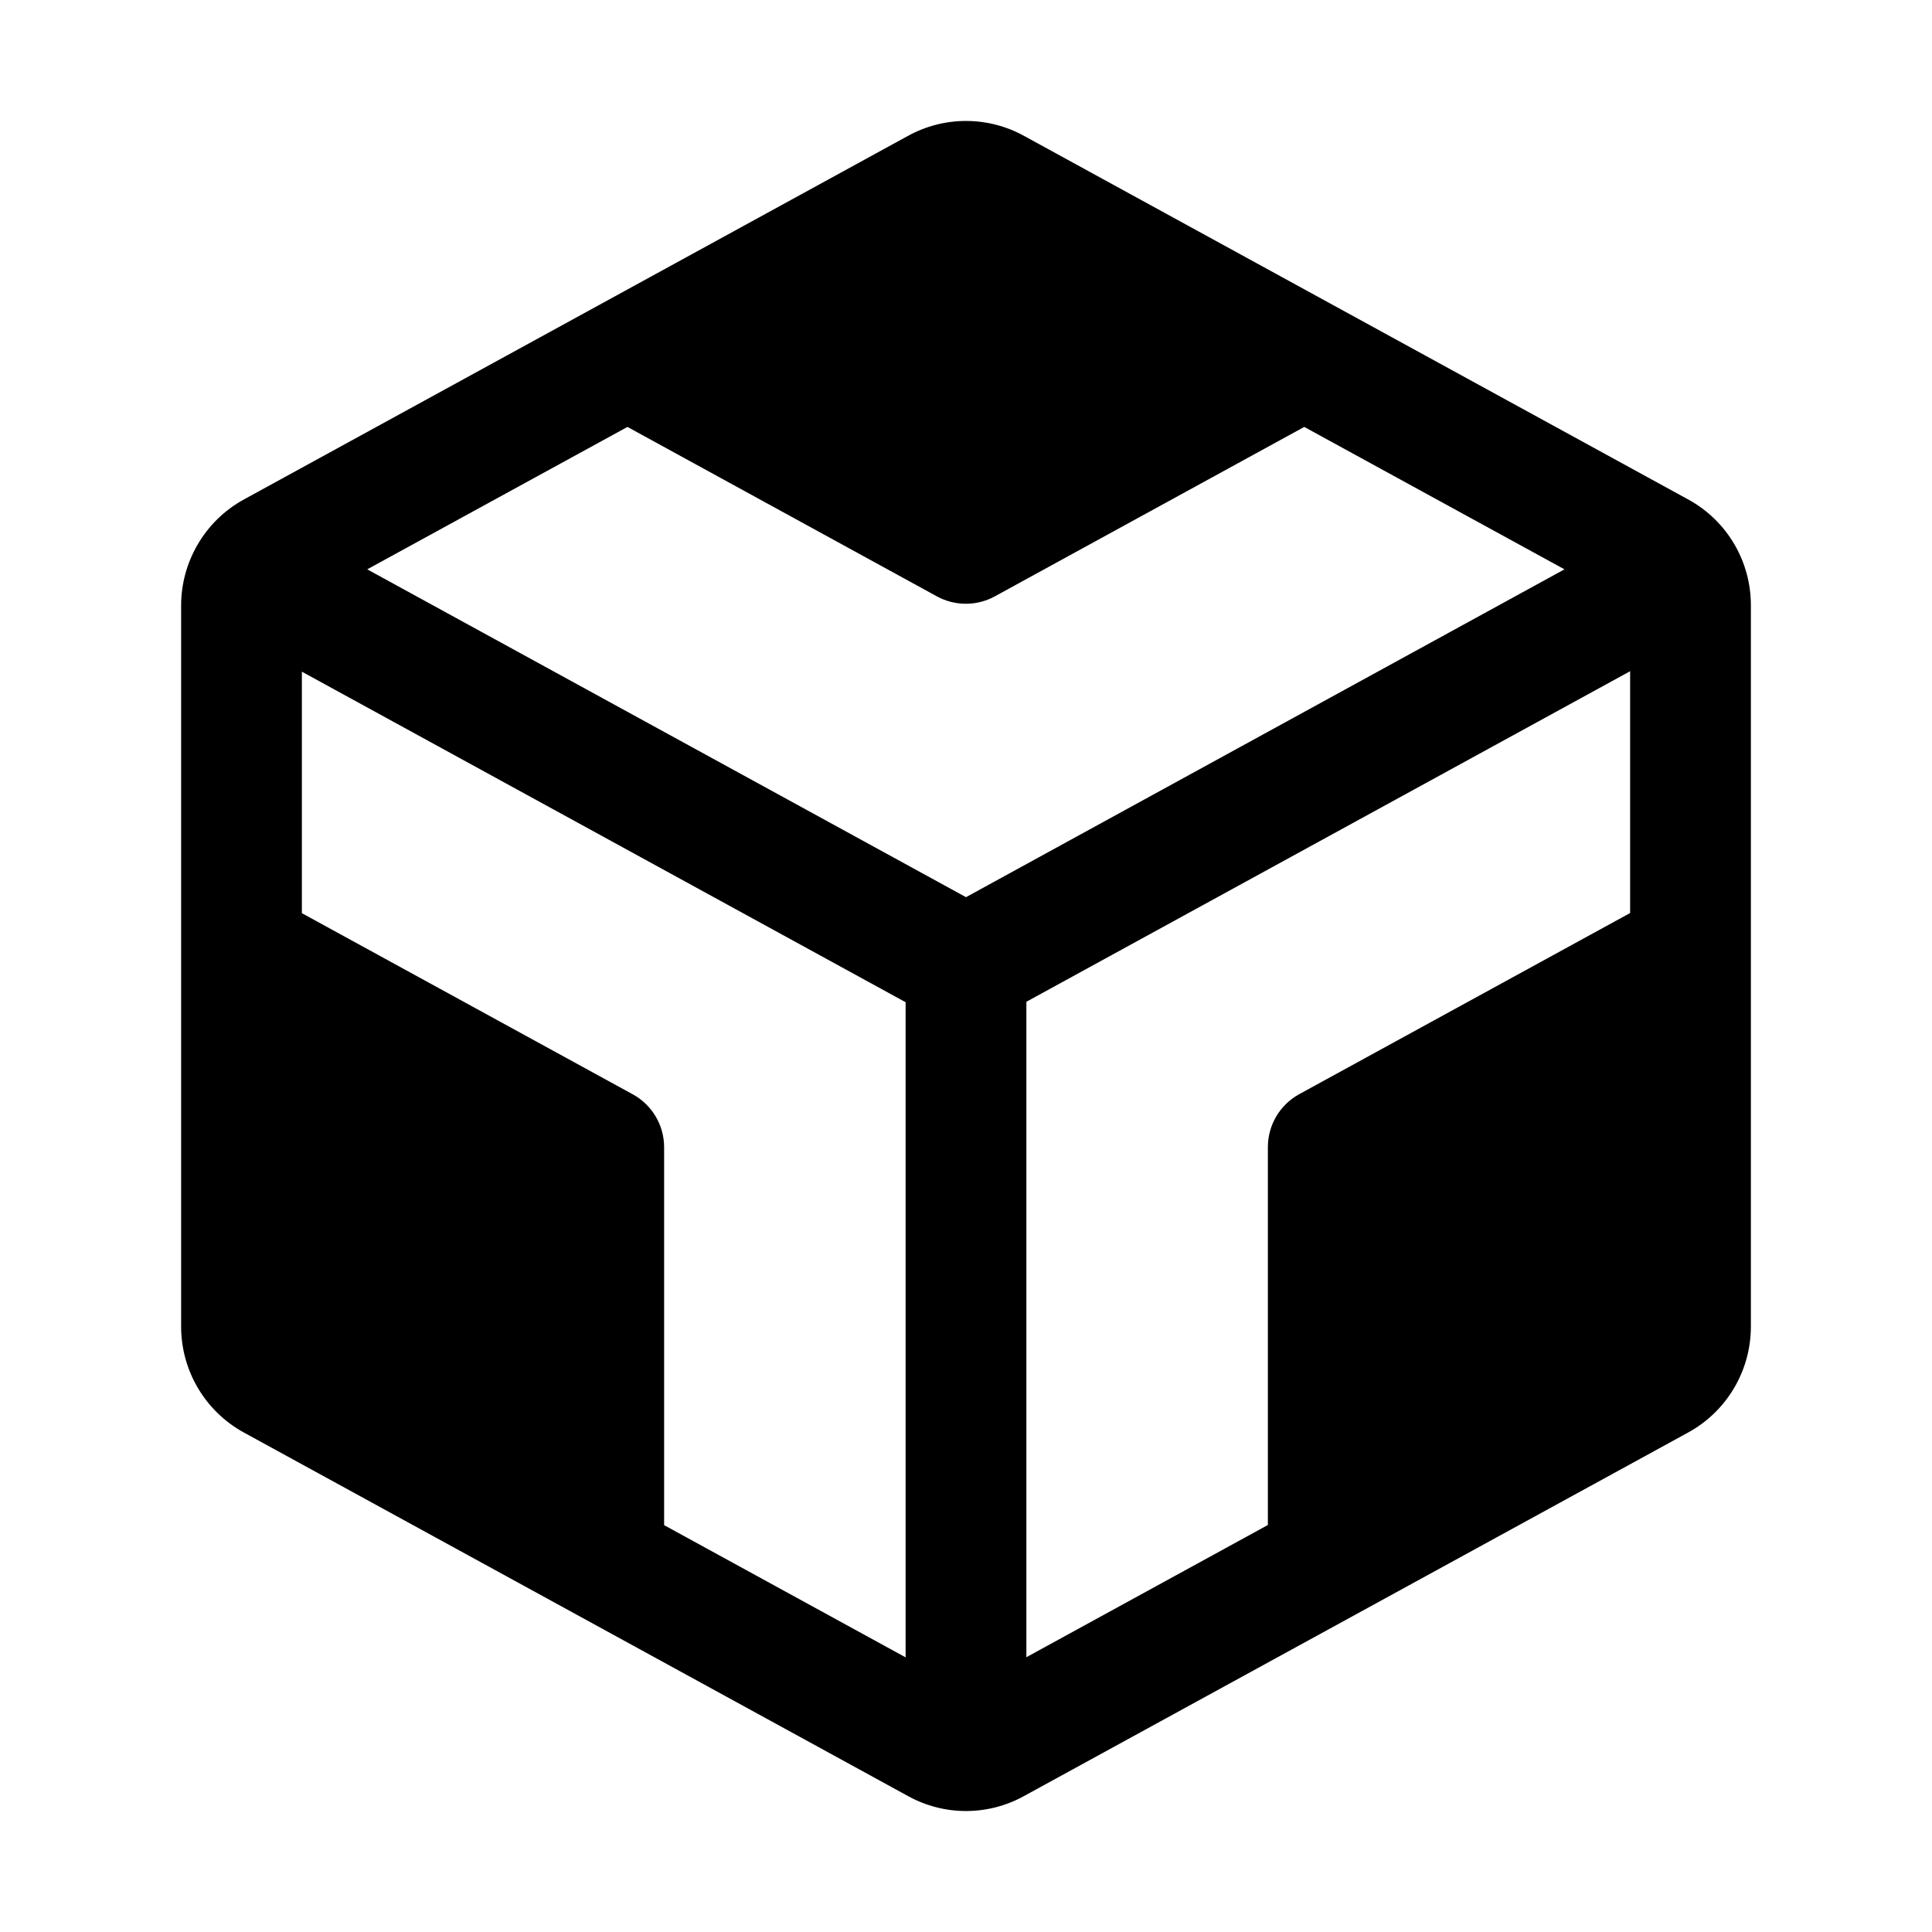
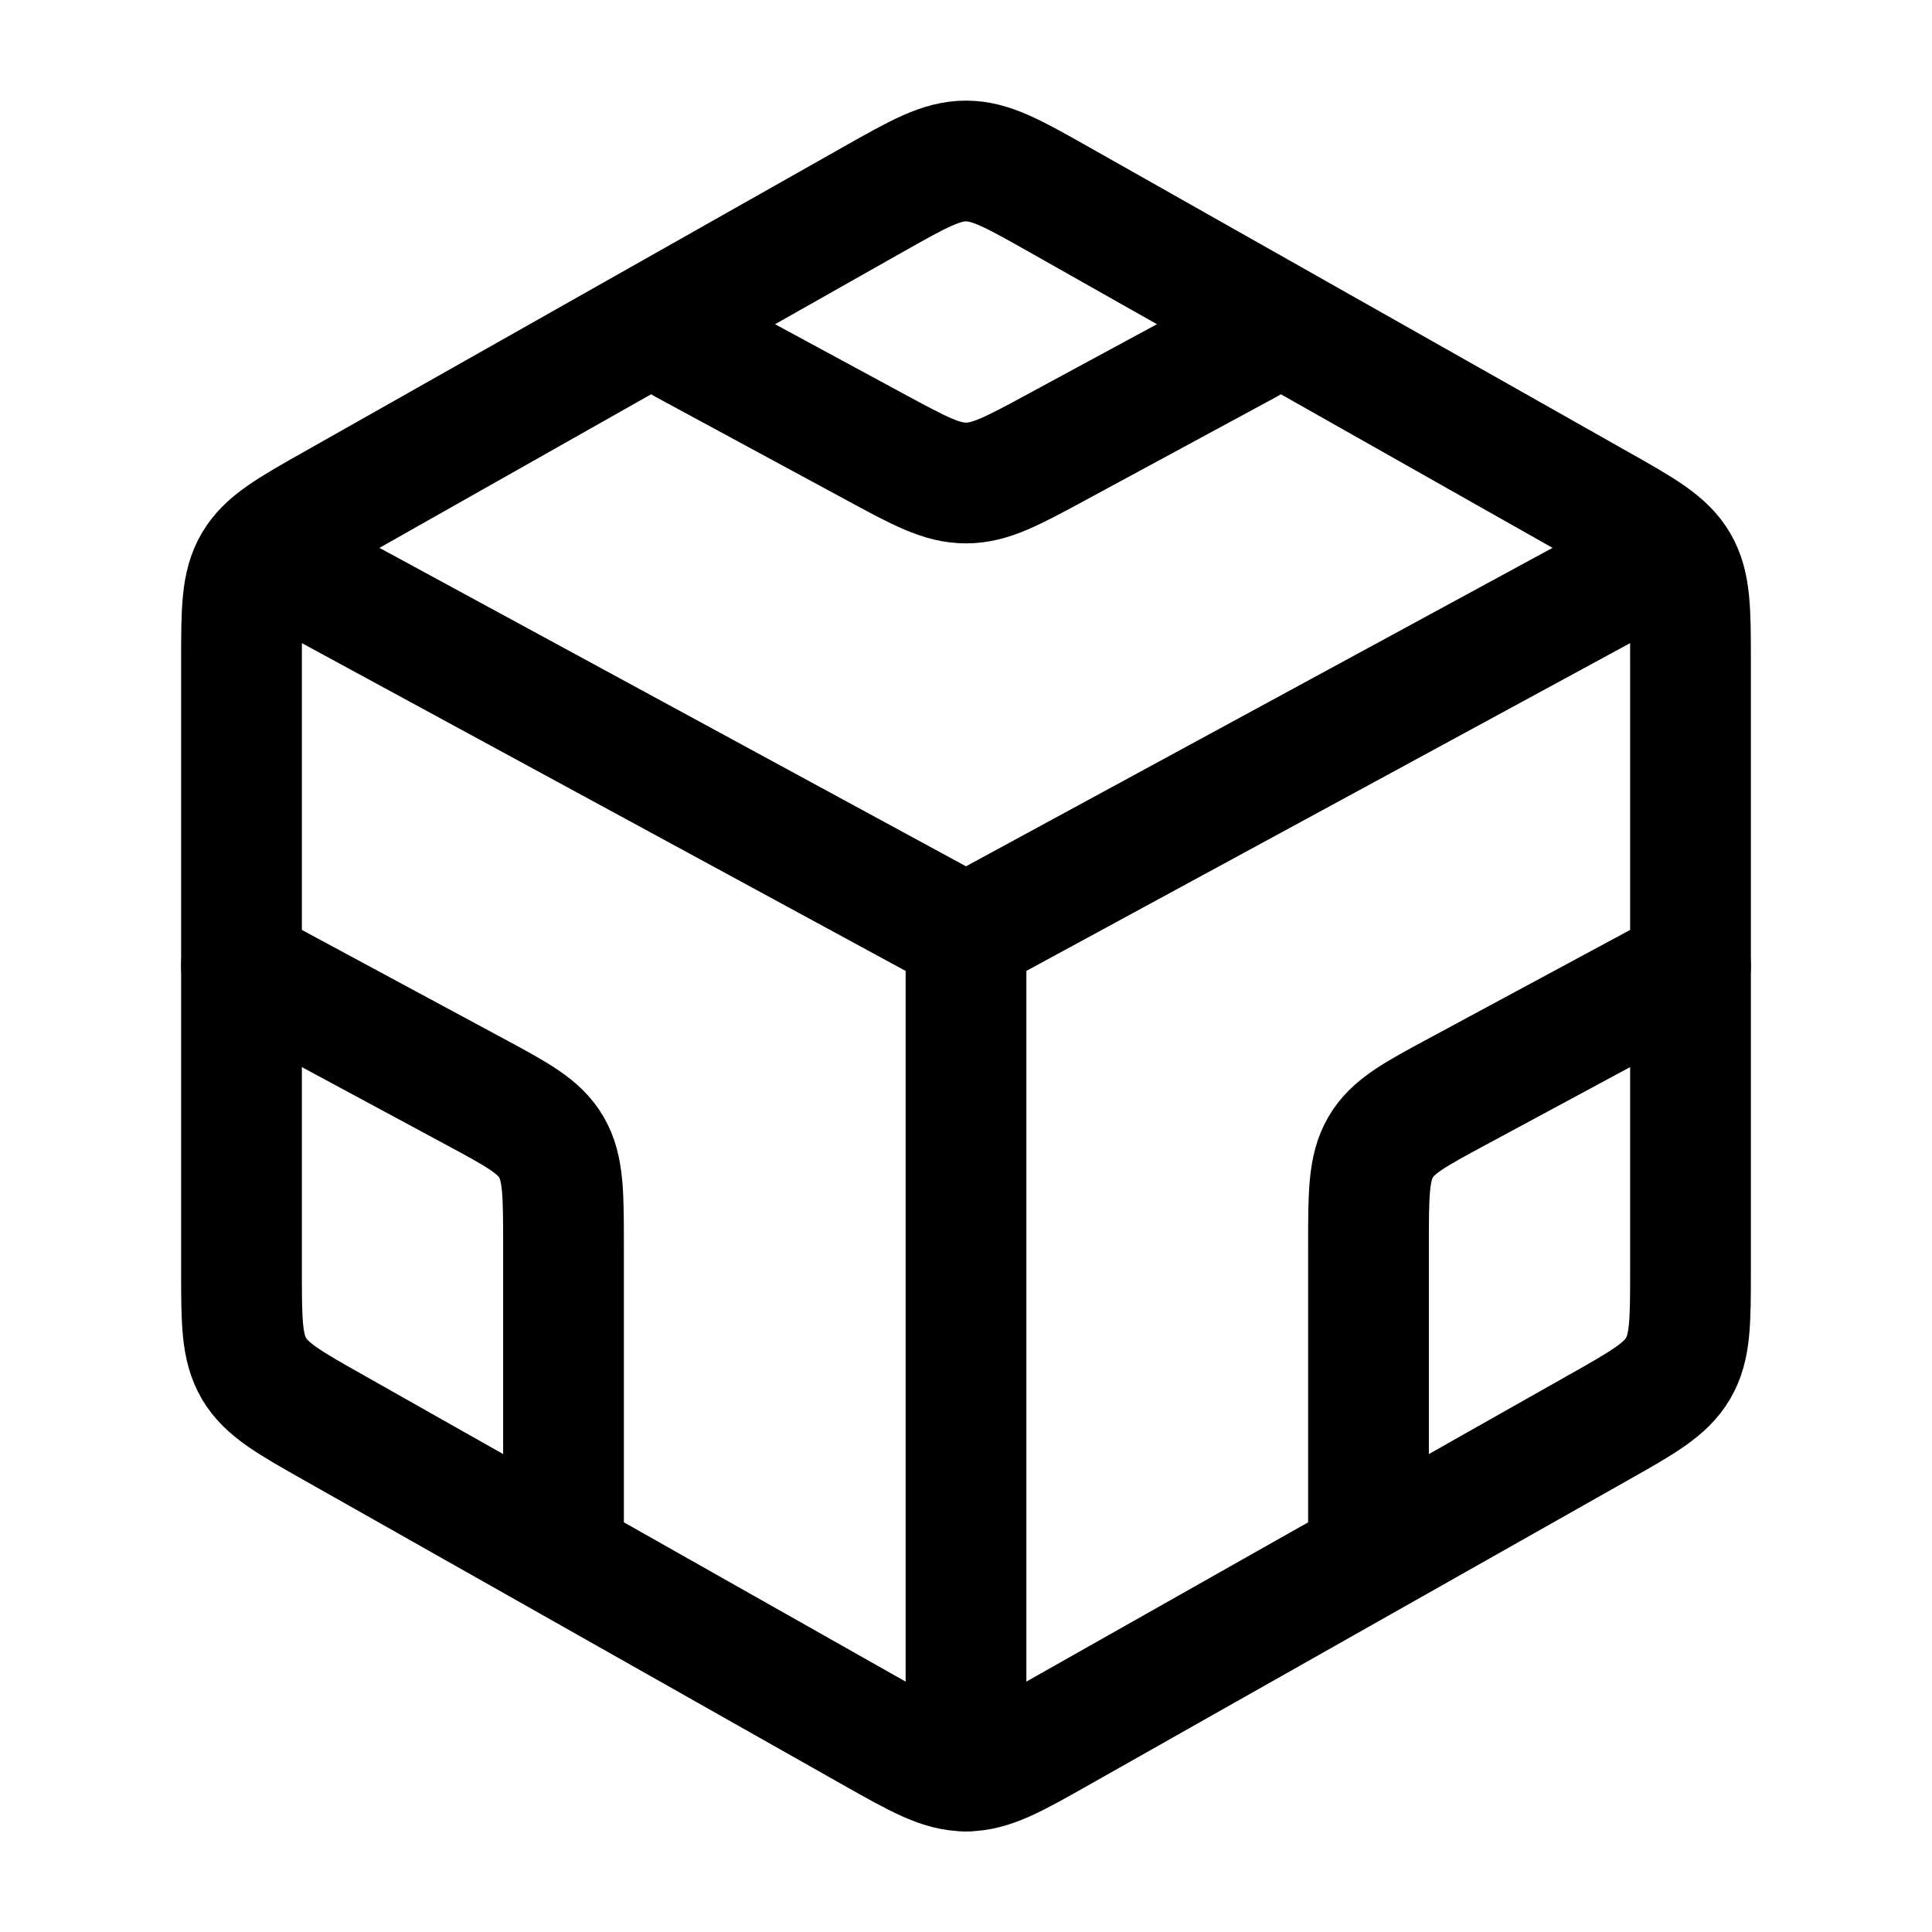
- <svg xmlns="http://www.w3.org/2000/svg" width="1em" height="1em" viewBox="0 0 256 256">
-   <path fill="currentColor" d="M229.89 72.25a15.93 15.93 0 0 0-6.18-6.06L135.68 18a15.94 15.94 0 0 0-15.36 0l-88 48.18a15.93 15.93 0 0 0-6.18 6.06A16 16 0 0 0 24 80.18v95.64a16 16 0 0 0 8.32 14l88 48.17a15.88 15.88 0 0 0 15.36 0l88-48.17a16 16 0 0 0 8.32-14V80.18a16 16 0 0 0-2.11-7.93M120 219.61l-32-17.52V152a8 8 0 0 0-4.16-7L40 121V89l80 43.8Zm8-100.73L48.66 75.44l34.48-18.87l41 22.45a8 8 0 0 0 7.68 0l41-22.45l34.48 18.87Zm88 2.1l-43.84 24a8 8 0 0 0-4.16 7v50.09l-32 17.52v-86.85l80-43.8Z" />
+ <svg xmlns="http://www.w3.org/2000/svg" width="1em" height="1em" viewBox="0 0 24 24">
+   <g fill="none" stroke="currentColor" stroke-linecap="round" stroke-linejoin="round" stroke-width="1.5" color="currentColor">
+     <path d="M10.845 2.478C11.41 2.159 11.691 2 12 2s.591.16 1.155.478l6.69 3.782c.564.318.846.478 1 .74S21 7.58 21 8.218v7.564c0 .637 0 .956-.155 1.218c-.154.262-.436.422-1 .74l-6.69 3.782c-.564.319-.846.478-1.155.478s-.591-.16-1.155-.478l-6.69-3.782c-.564-.318-.846-.478-1-.74S3 16.42 3 15.782V8.218c0-.637 0-.956.155-1.218c.154-.262.436-.422 1-.74z" />
+     <path d="m15.5 4.27l-2.366 1.28c-.554.3-.83.45-1.134.45s-.58-.15-1.134-.45L8.5 4.27m3.5 7.345V22m0-10.385L20.5 7M12 11.615L3.5 7M3 12l2.894 1.559c.538.29.807.434.957.694S7 14.837 7 15.485V19m14-7l-2.894 1.559c-.538.29-.807.434-.957.694S17 14.837 17 15.485V19" />
+   </g>
</svg>
